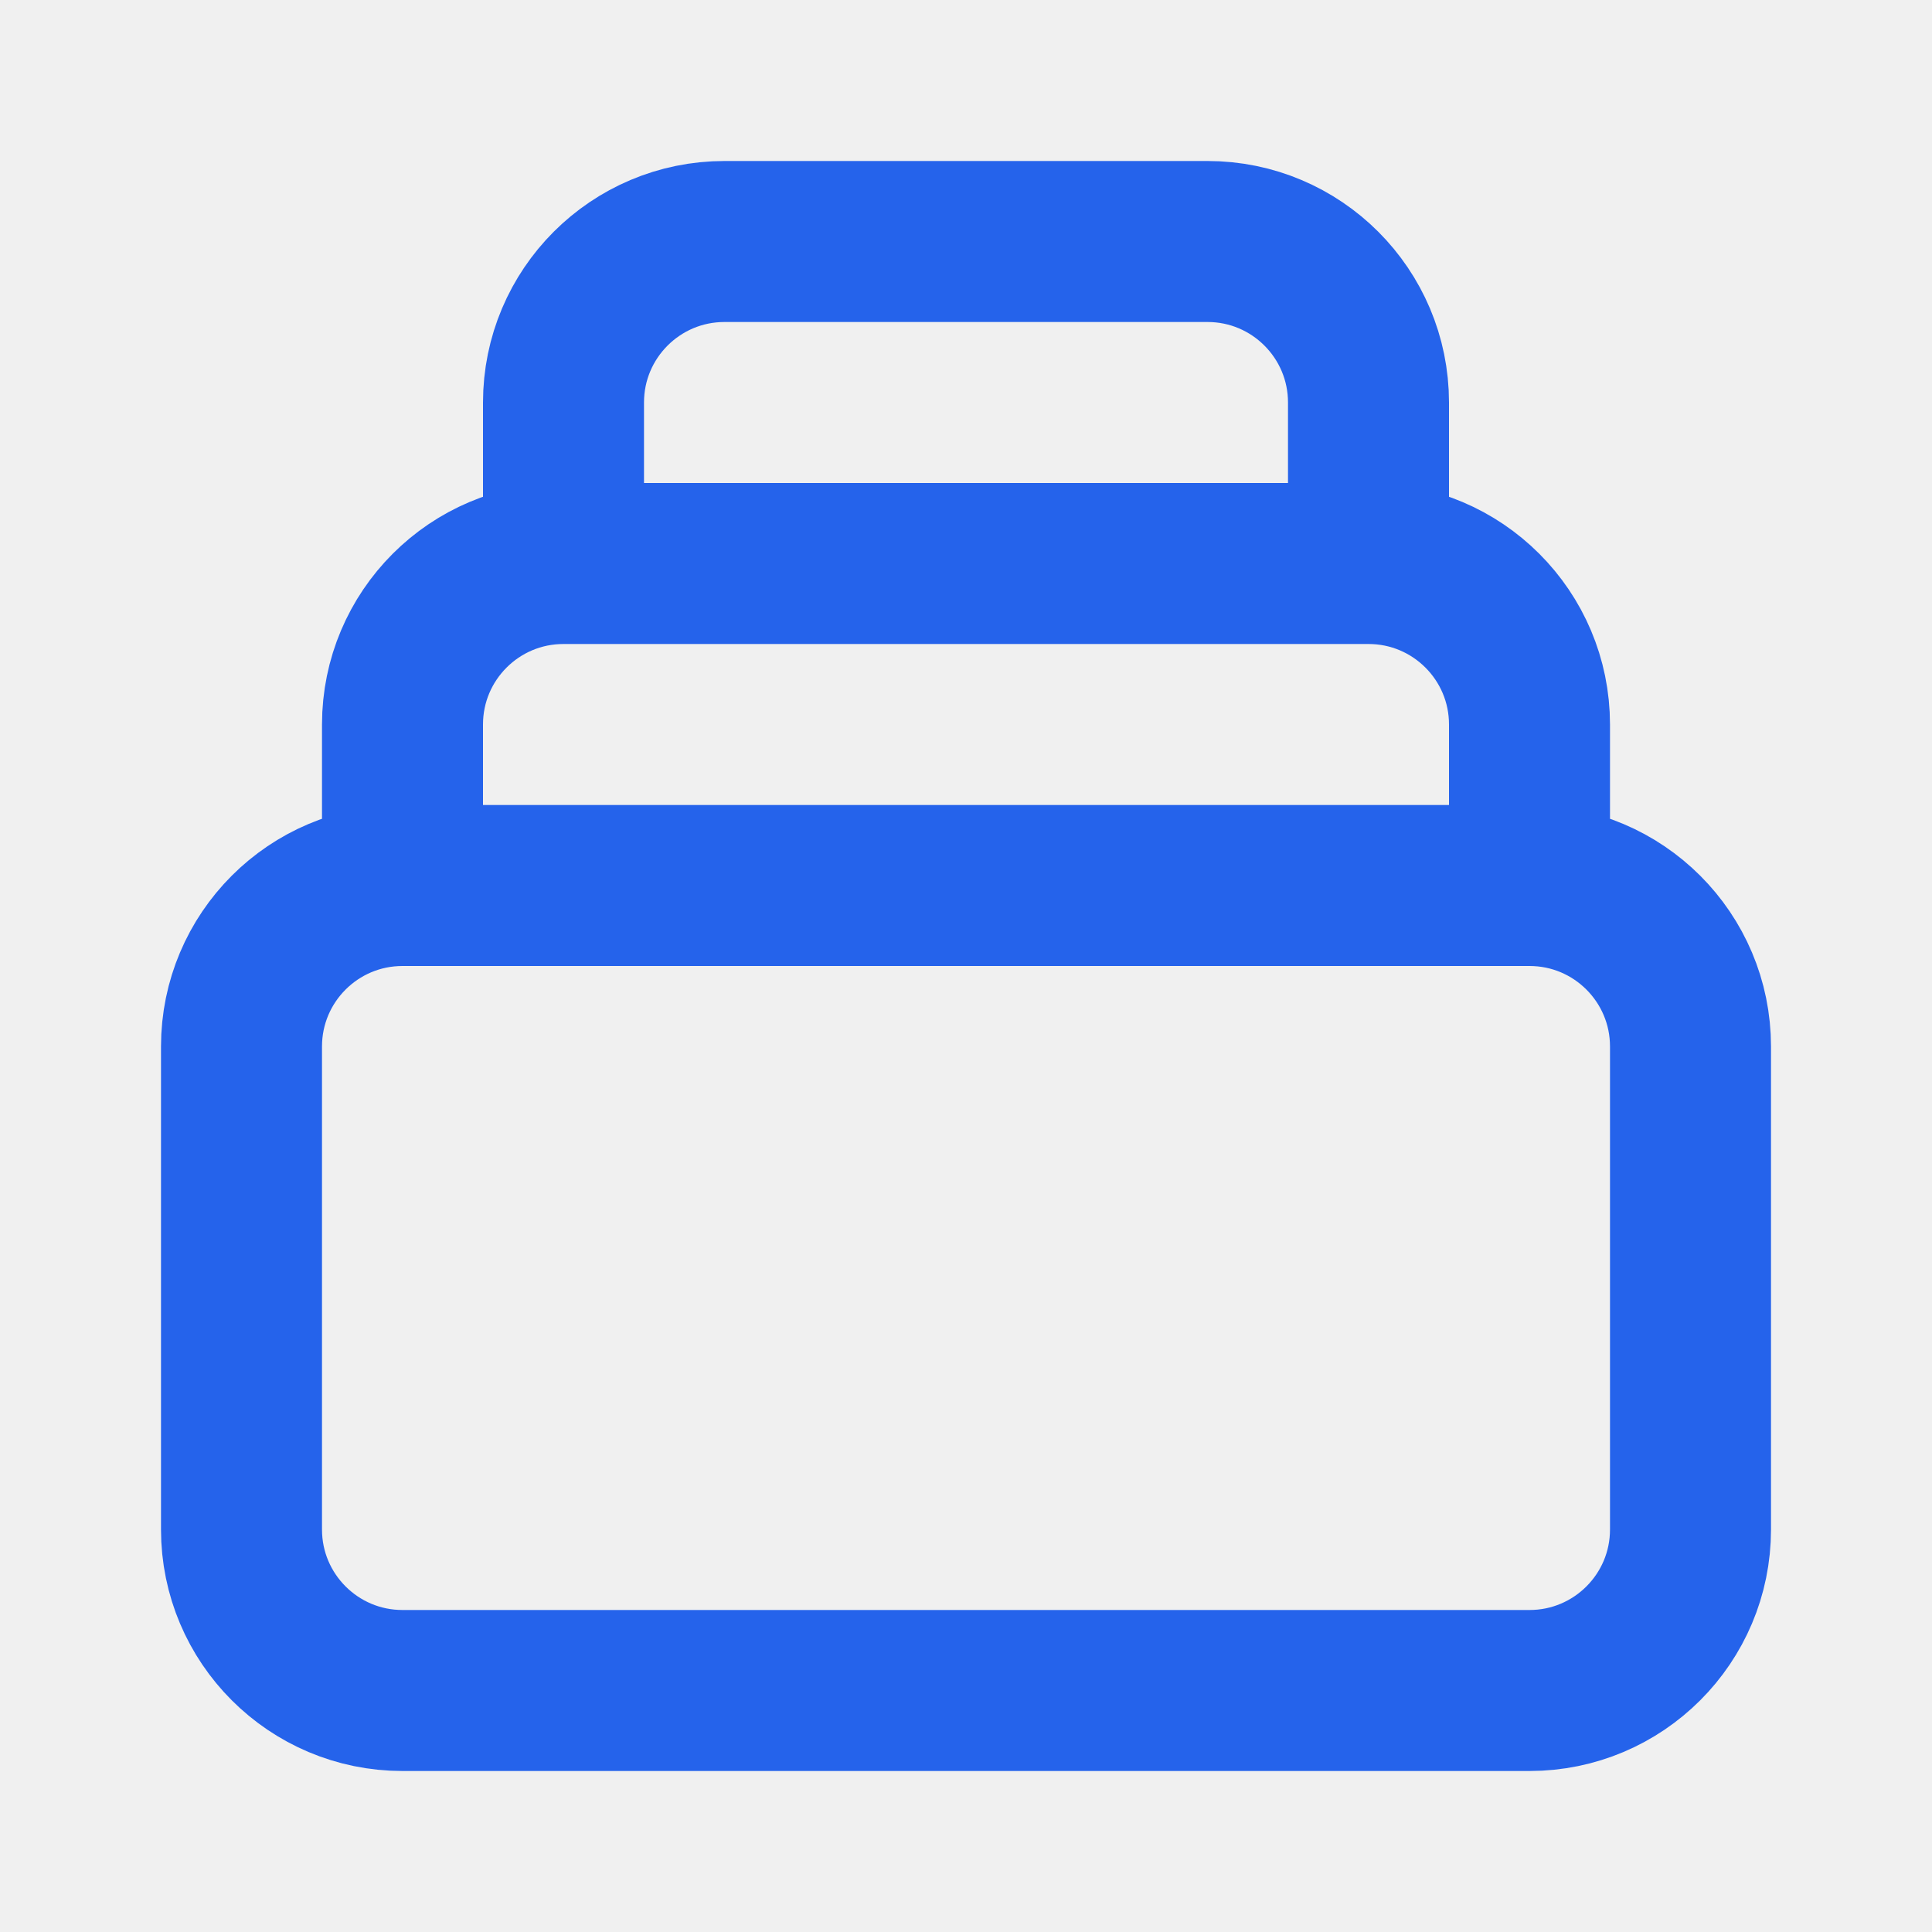
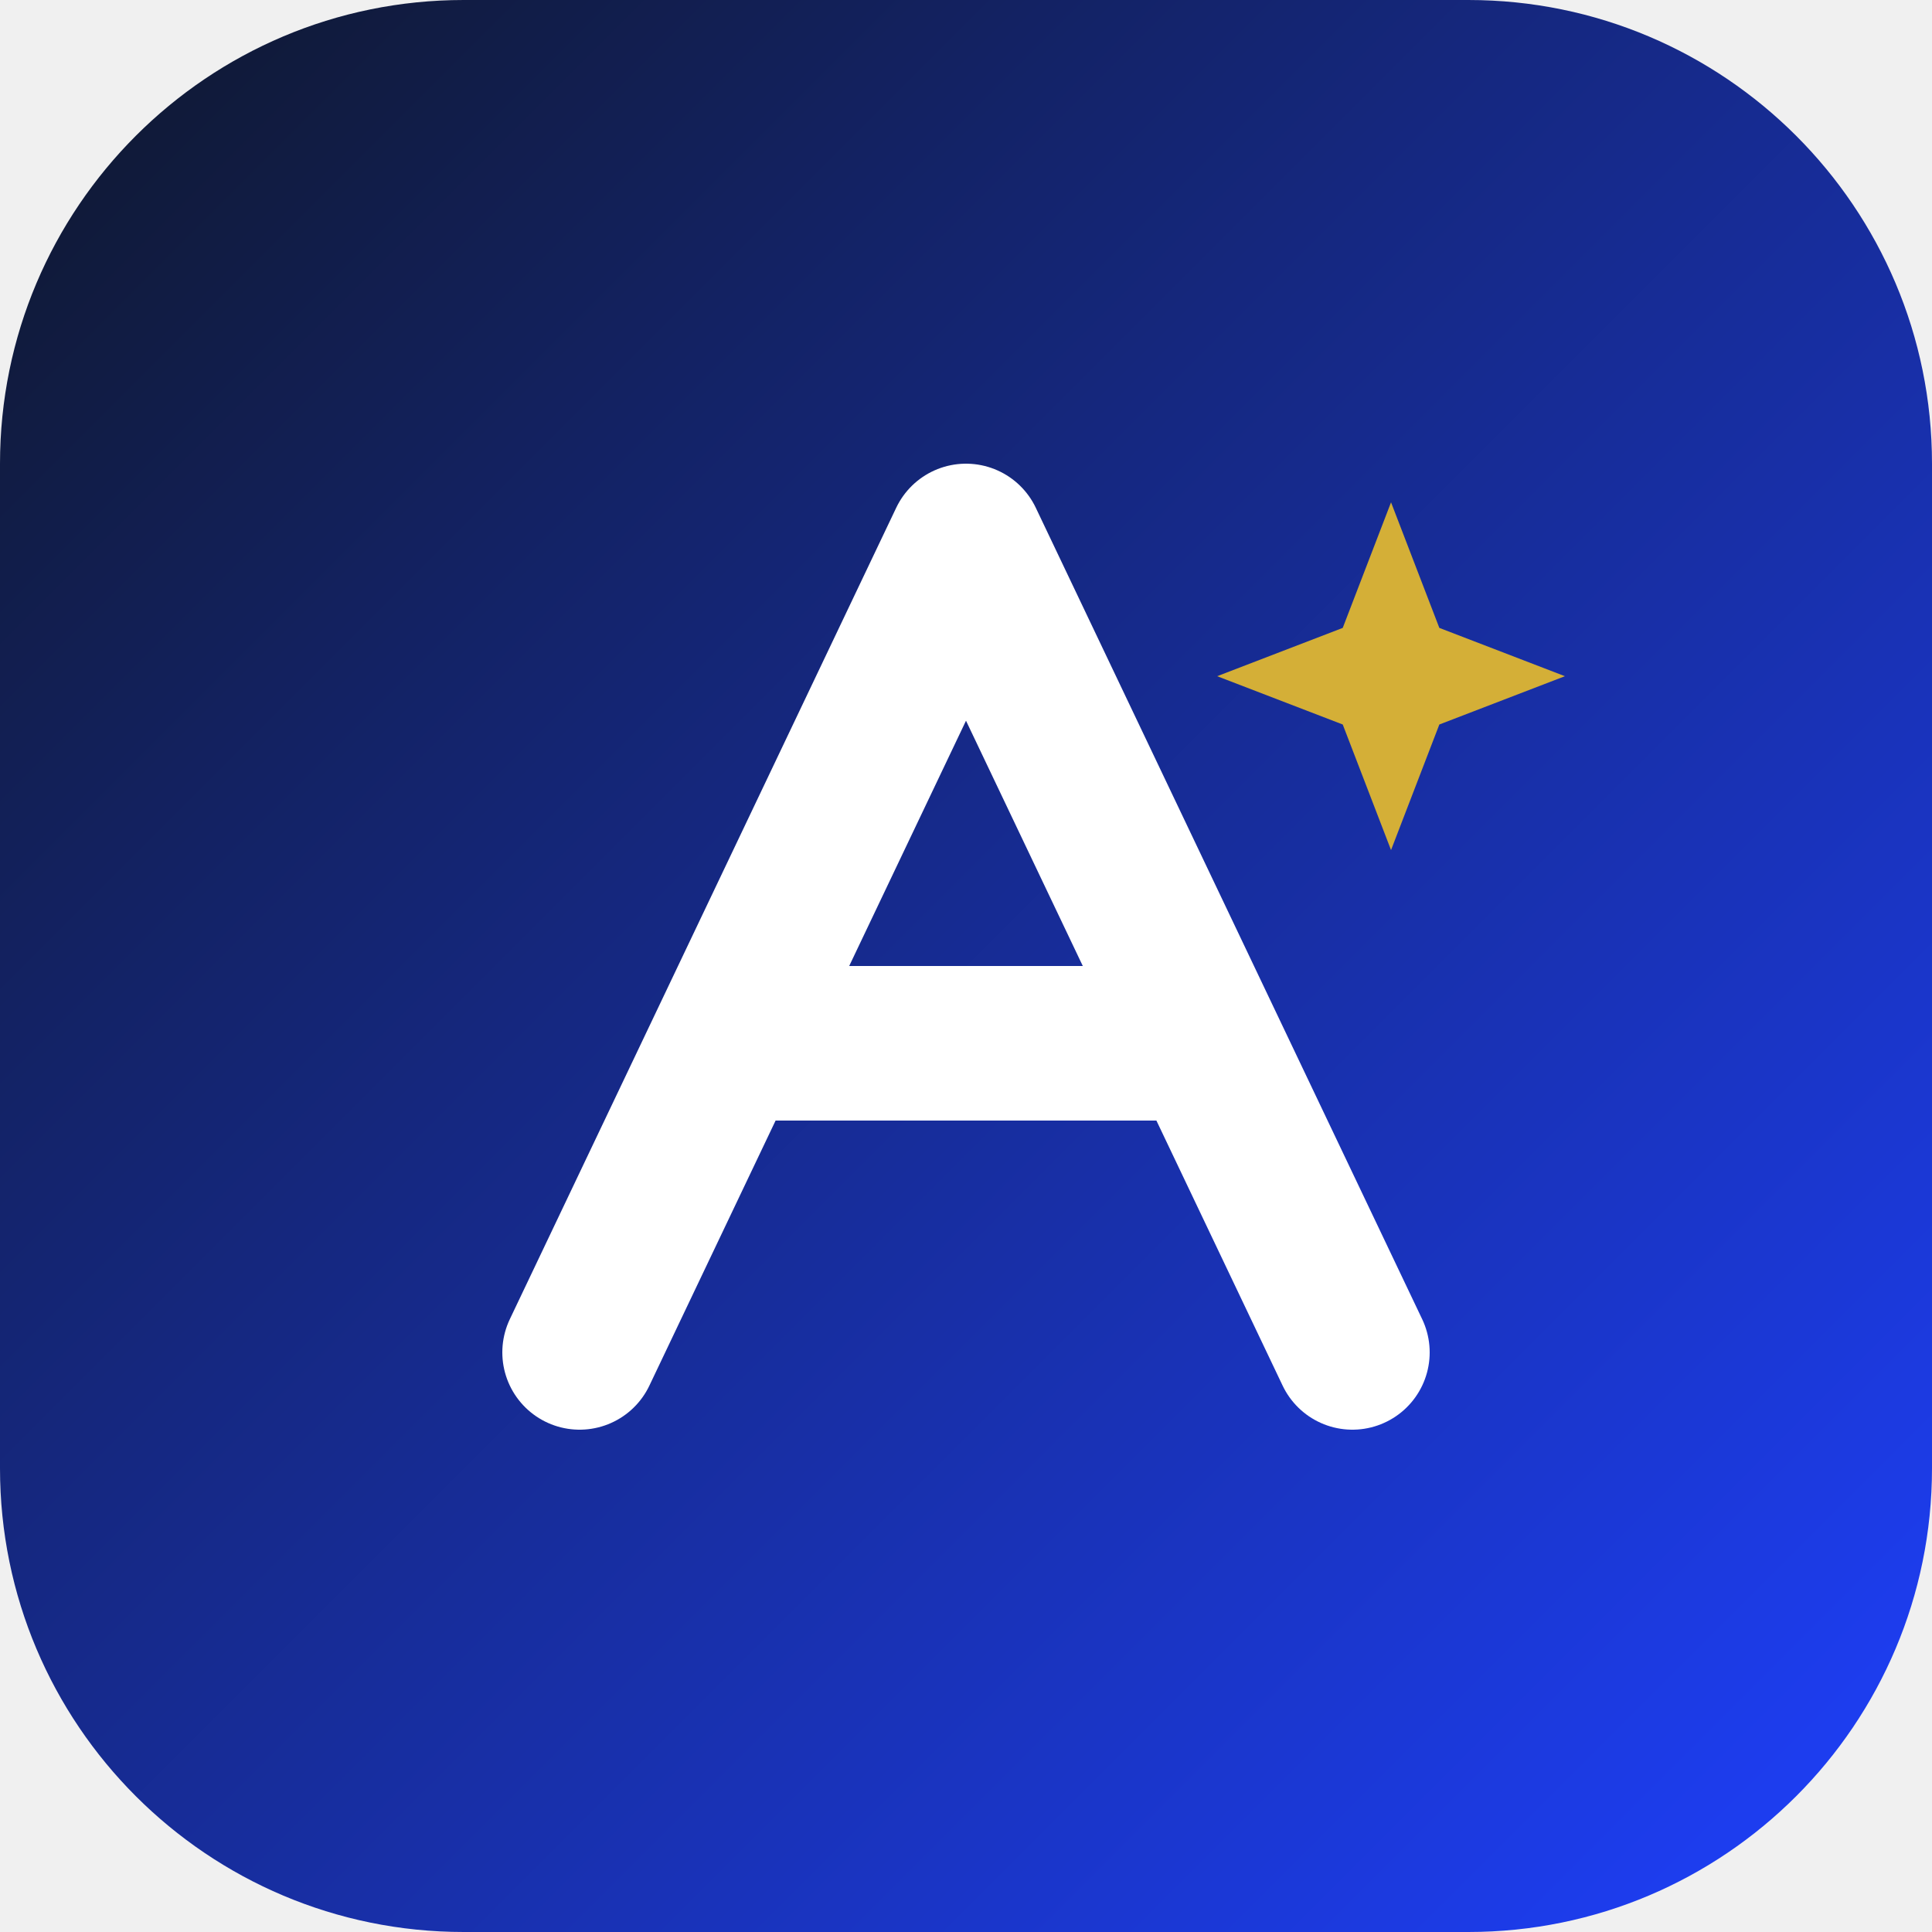
- <svg xmlns="http://www.w3.org/2000/svg" viewBox="0 0 24 24" fill="none" stroke="#2563eb" stroke-width="2" stroke-linecap="round" stroke-linejoin="round">
-   <path d="M19 11H5m14 0a2 2 0 0 1 2 2v6a2 2 0 0 1-2 2H5a2 2 0 0 1-2-2v-6a2 2 0 0 1 2-2m14 0V9a2 2 0 0 0-2-2M5 11V9a2 2 0 0 1 2-2m0 0V5a2 2 0 0 1 2-2h6a2 2 0 0 1 2 2v2M7 7h10" />
+ <svg xmlns="http://www.w3.org/2000/svg" viewBox="0 0 100 100" fill="none">
+   <rect width="100" height="100" rx="24" fill="url(#bg-grad)" />
+   <path d="M30 70 L50 28 L70 70 M38 54 H62" stroke="#FFFFFF" stroke-width="8" stroke-linecap="round" stroke-linejoin="round" />
+   <path d="M72 26 L74.5 32.5 L81 35 L74.5 37.5 L72 44 L69.5 37.5 L63 35 L69.5 32.5 Z" fill="#D4AF37" />
+   <defs>
+     <linearGradient id="bg-grad" x1="0" y1="0" x2="100" y2="100" gradientUnits="userSpaceOnUse">
+       <stop stop-color="#0F172A" />
+       <stop offset="1" stop-color="#1E40FF" />
+     </linearGradient>
+   </defs>
</svg>
